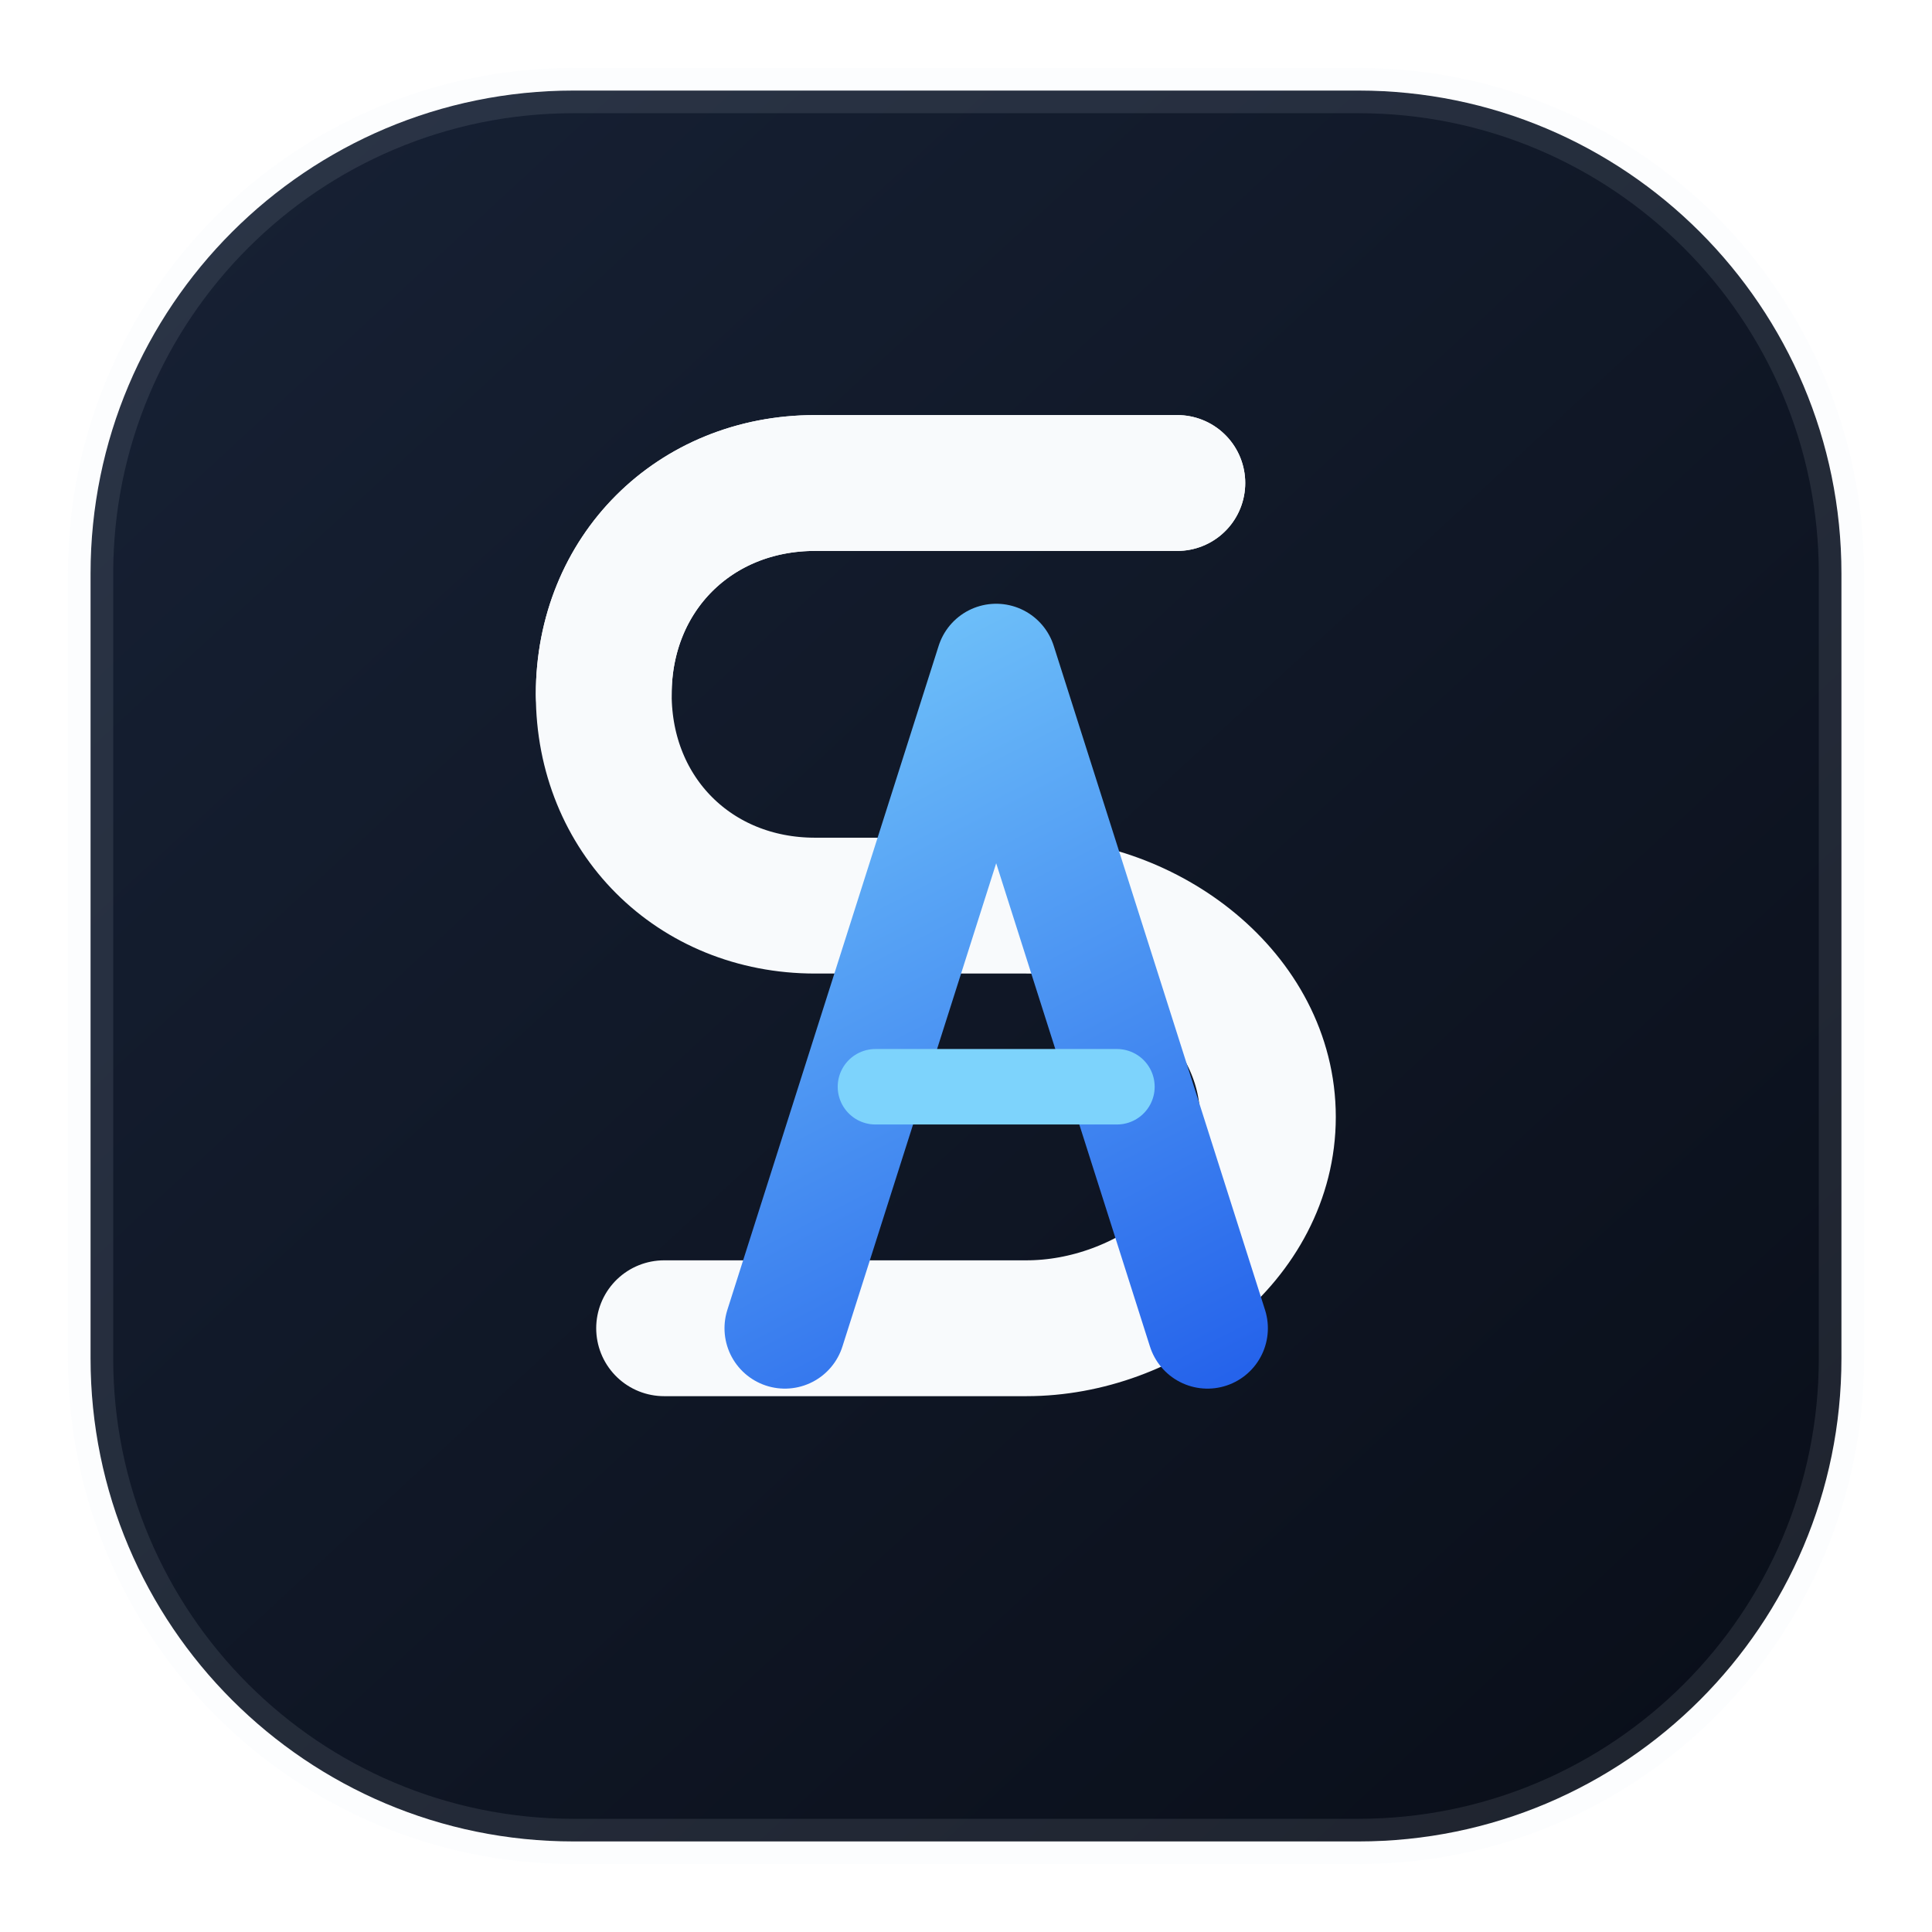
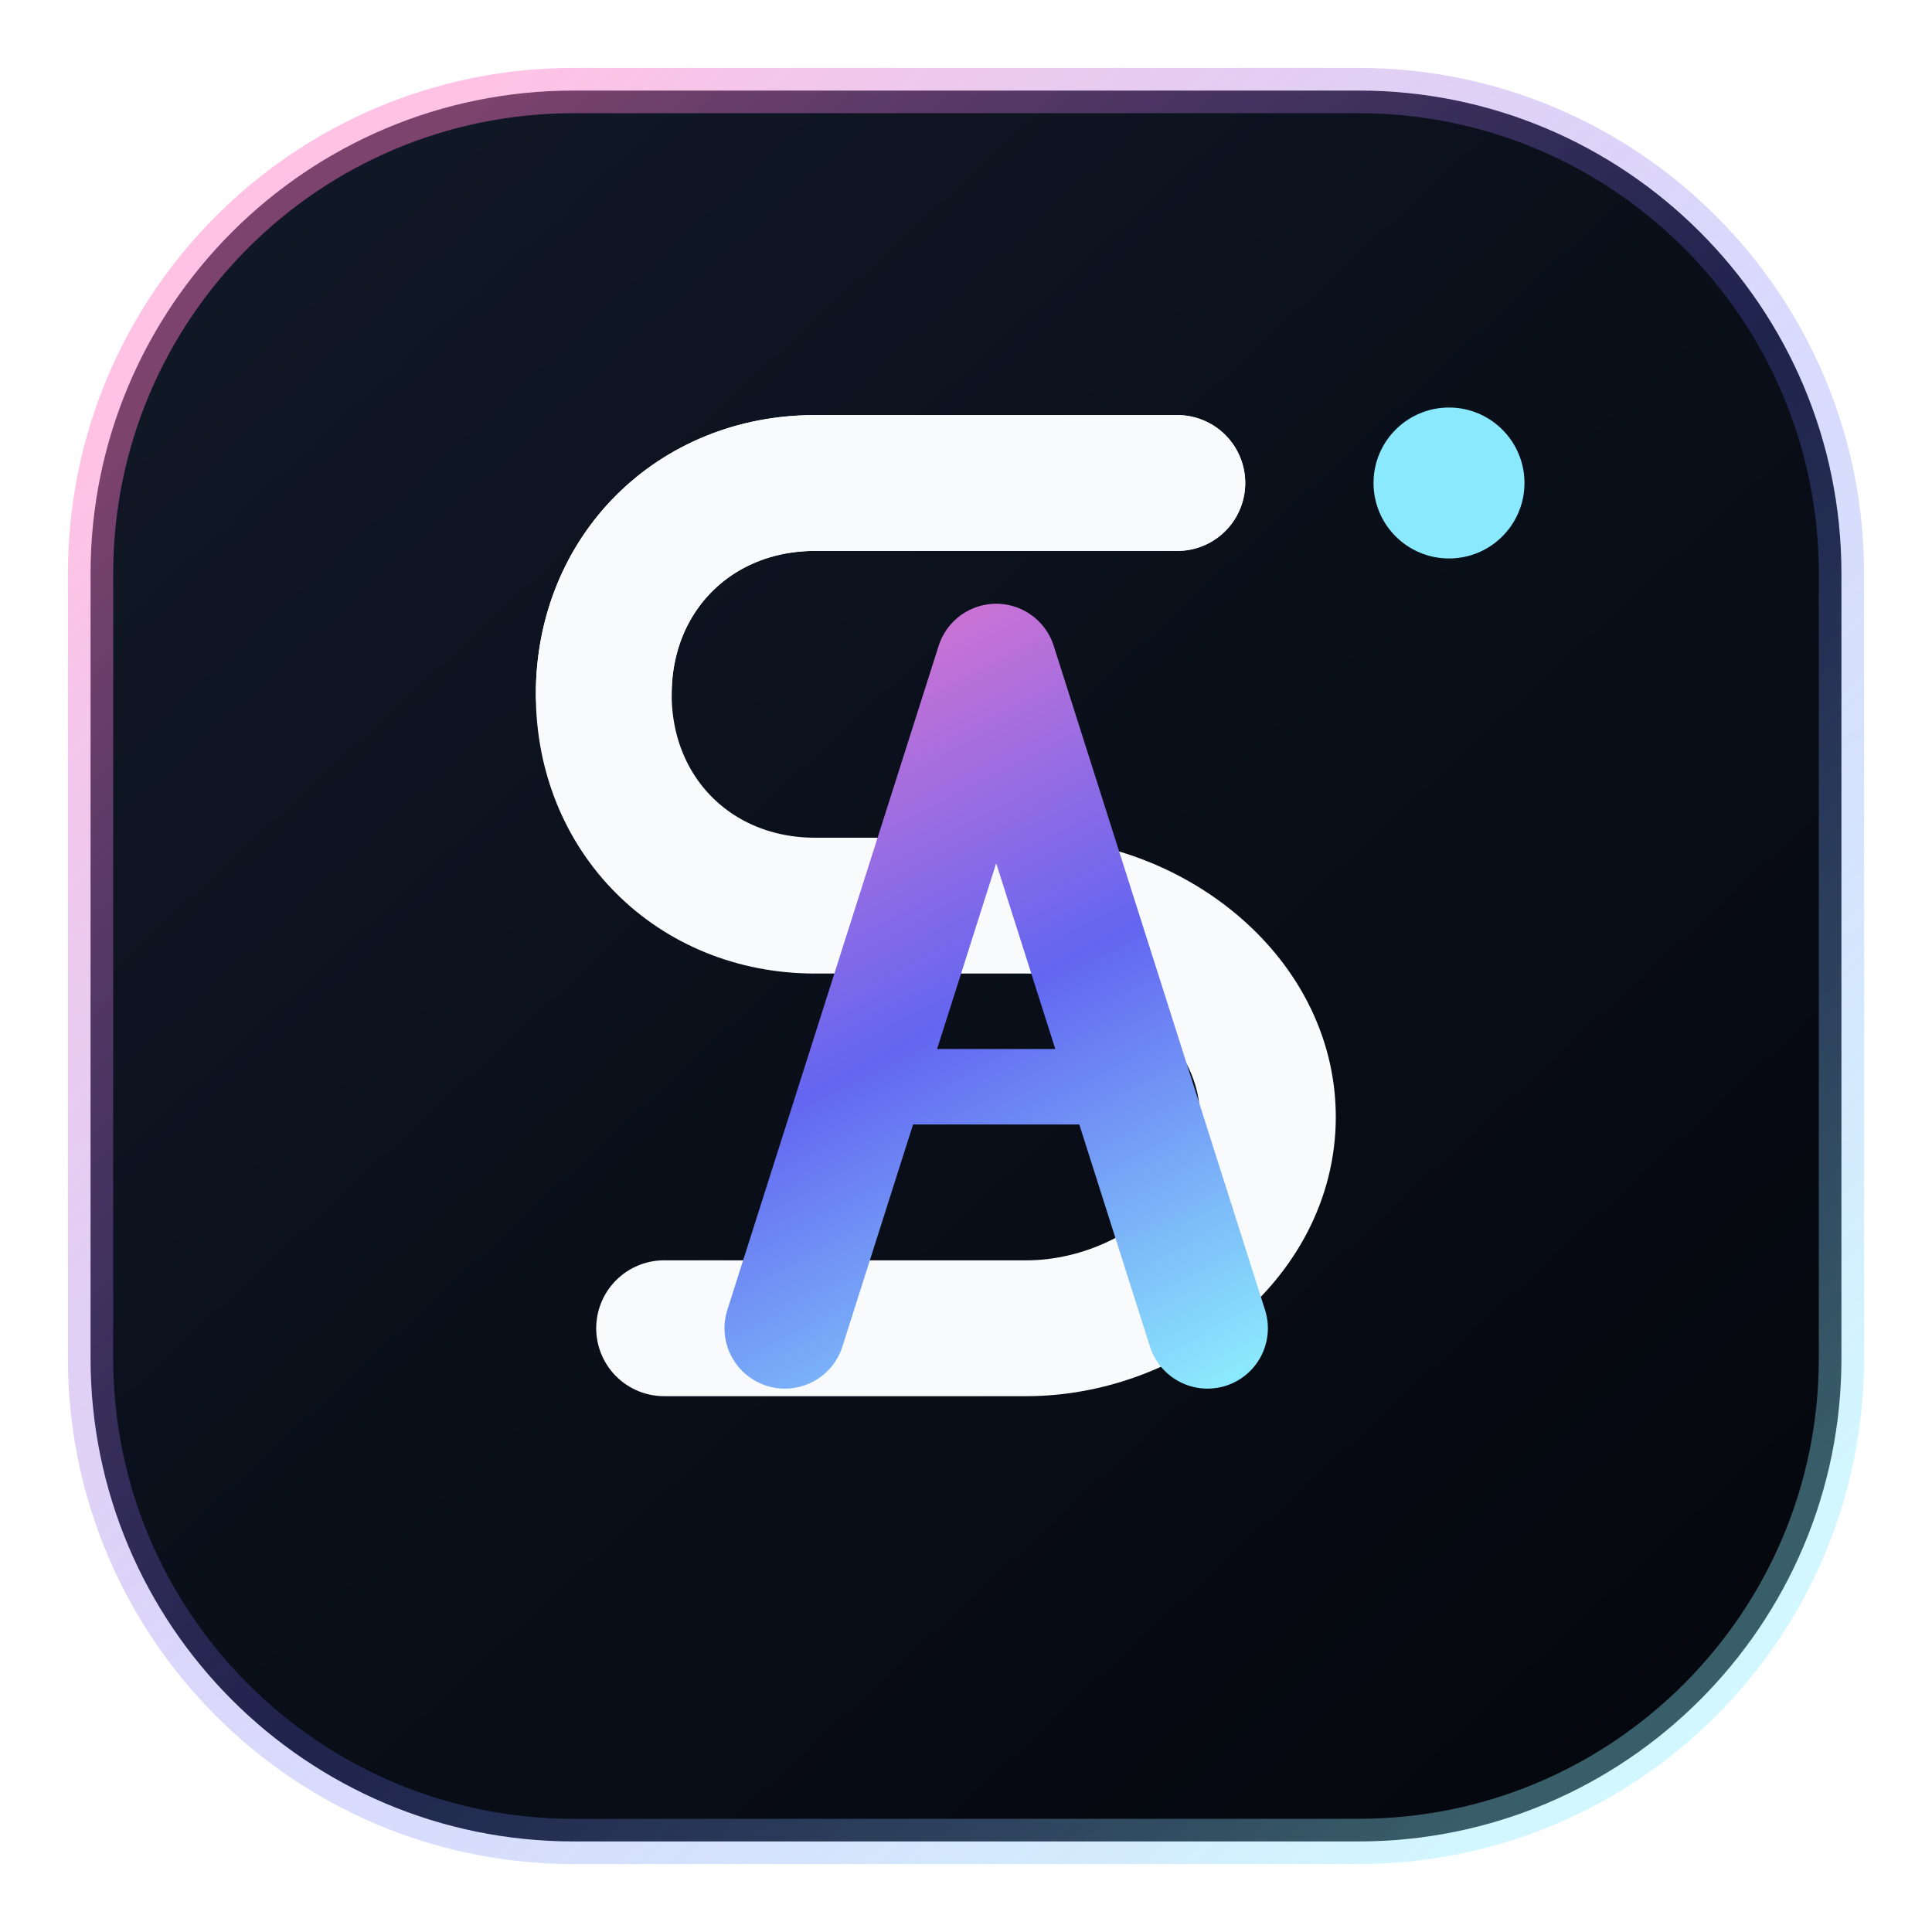
<svg xmlns="http://www.w3.org/2000/svg" width="64" height="64" viewBox="0 0 64 64" fill="none">
  <defs>
-     <linearGradient id="bg-grad" x1="8" y1="6" x2="56" y2="58" gradientUnits="userSpaceOnUse">
-       <stop offset="0" stop-color="#162033" />
-       <stop offset="1" stop-color="#0A0F1A" />
+     <linearGradient id="bg-grad" x1="7" y1="5" x2="57" y2="59" gradientUnits="userSpaceOnUse">
+       <stop offset="0" stop-color="#111827" />
+       <stop offset="0.55" stop-color="#090E18" />
+       <stop offset="1" stop-color="#05070D" />
+     </linearGradient>
+     <linearGradient id="edge-grad" x1="10" y1="9" x2="54" y2="55" gradientUnits="userSpaceOnUse">
+       <stop offset="0" stop-color="#FF79C6" stop-opacity="0.45" />
+       <stop offset="0.55" stop-color="#6366F1" stop-opacity="0.24" />
+       <stop offset="1" stop-color="#8BE9FD" stop-opacity="0.38" />
    </linearGradient>
    <linearGradient id="accent-grad" x1="25" y1="17" x2="40" y2="46" gradientUnits="userSpaceOnUse">
-       <stop offset="0" stop-color="#7DD3FC" />
-       <stop offset="1" stop-color="#2563EB" />
+       <stop offset="0" stop-color="#FF79C6" />
+       <stop offset="0.55" stop-color="#6366F1" />
+       <stop offset="1" stop-color="#8BE9FD" />
    </linearGradient>
  </defs>
  <rect x="3" y="3" width="58" height="58" rx="16" fill="url(#bg-grad)" />
-   <rect x="3" y="3" width="58" height="58" rx="16" stroke="#E2E8F0" stroke-opacity="0.1" stroke-width="1.5" />
+   <rect x="3" y="3" width="58" height="58" rx="16" stroke="url(#edge-grad)" stroke-width="1.5" />
  <path d="M20 23C20 19 23 16 27 16H39" stroke="#F8FAFC" stroke-width="4.5" stroke-linecap="round" stroke-linejoin="round" />
  <path d="M39 16H27C23 16 20 19 20 23C20 27 23 30 27 30H34C38 30 42 33 42 37C42 41 38 44 34 44H22" stroke="#F8FAFC" stroke-width="4.5" stroke-linecap="round" stroke-linejoin="round" />
  <path d="M26 44L33 22L40 44" stroke="url(#accent-grad)" stroke-width="4" stroke-linecap="round" stroke-linejoin="round" />
-   <path d="M29 36H37" stroke="#7DD3FC" stroke-width="2.5" stroke-linecap="round" />
+   <path d="M29 36H37" stroke="url(#accent-grad)" stroke-width="2.5" stroke-linecap="round" />
+   <circle cx="48" cy="16" r="2.5" fill="#8BE9FD" />
</svg>
